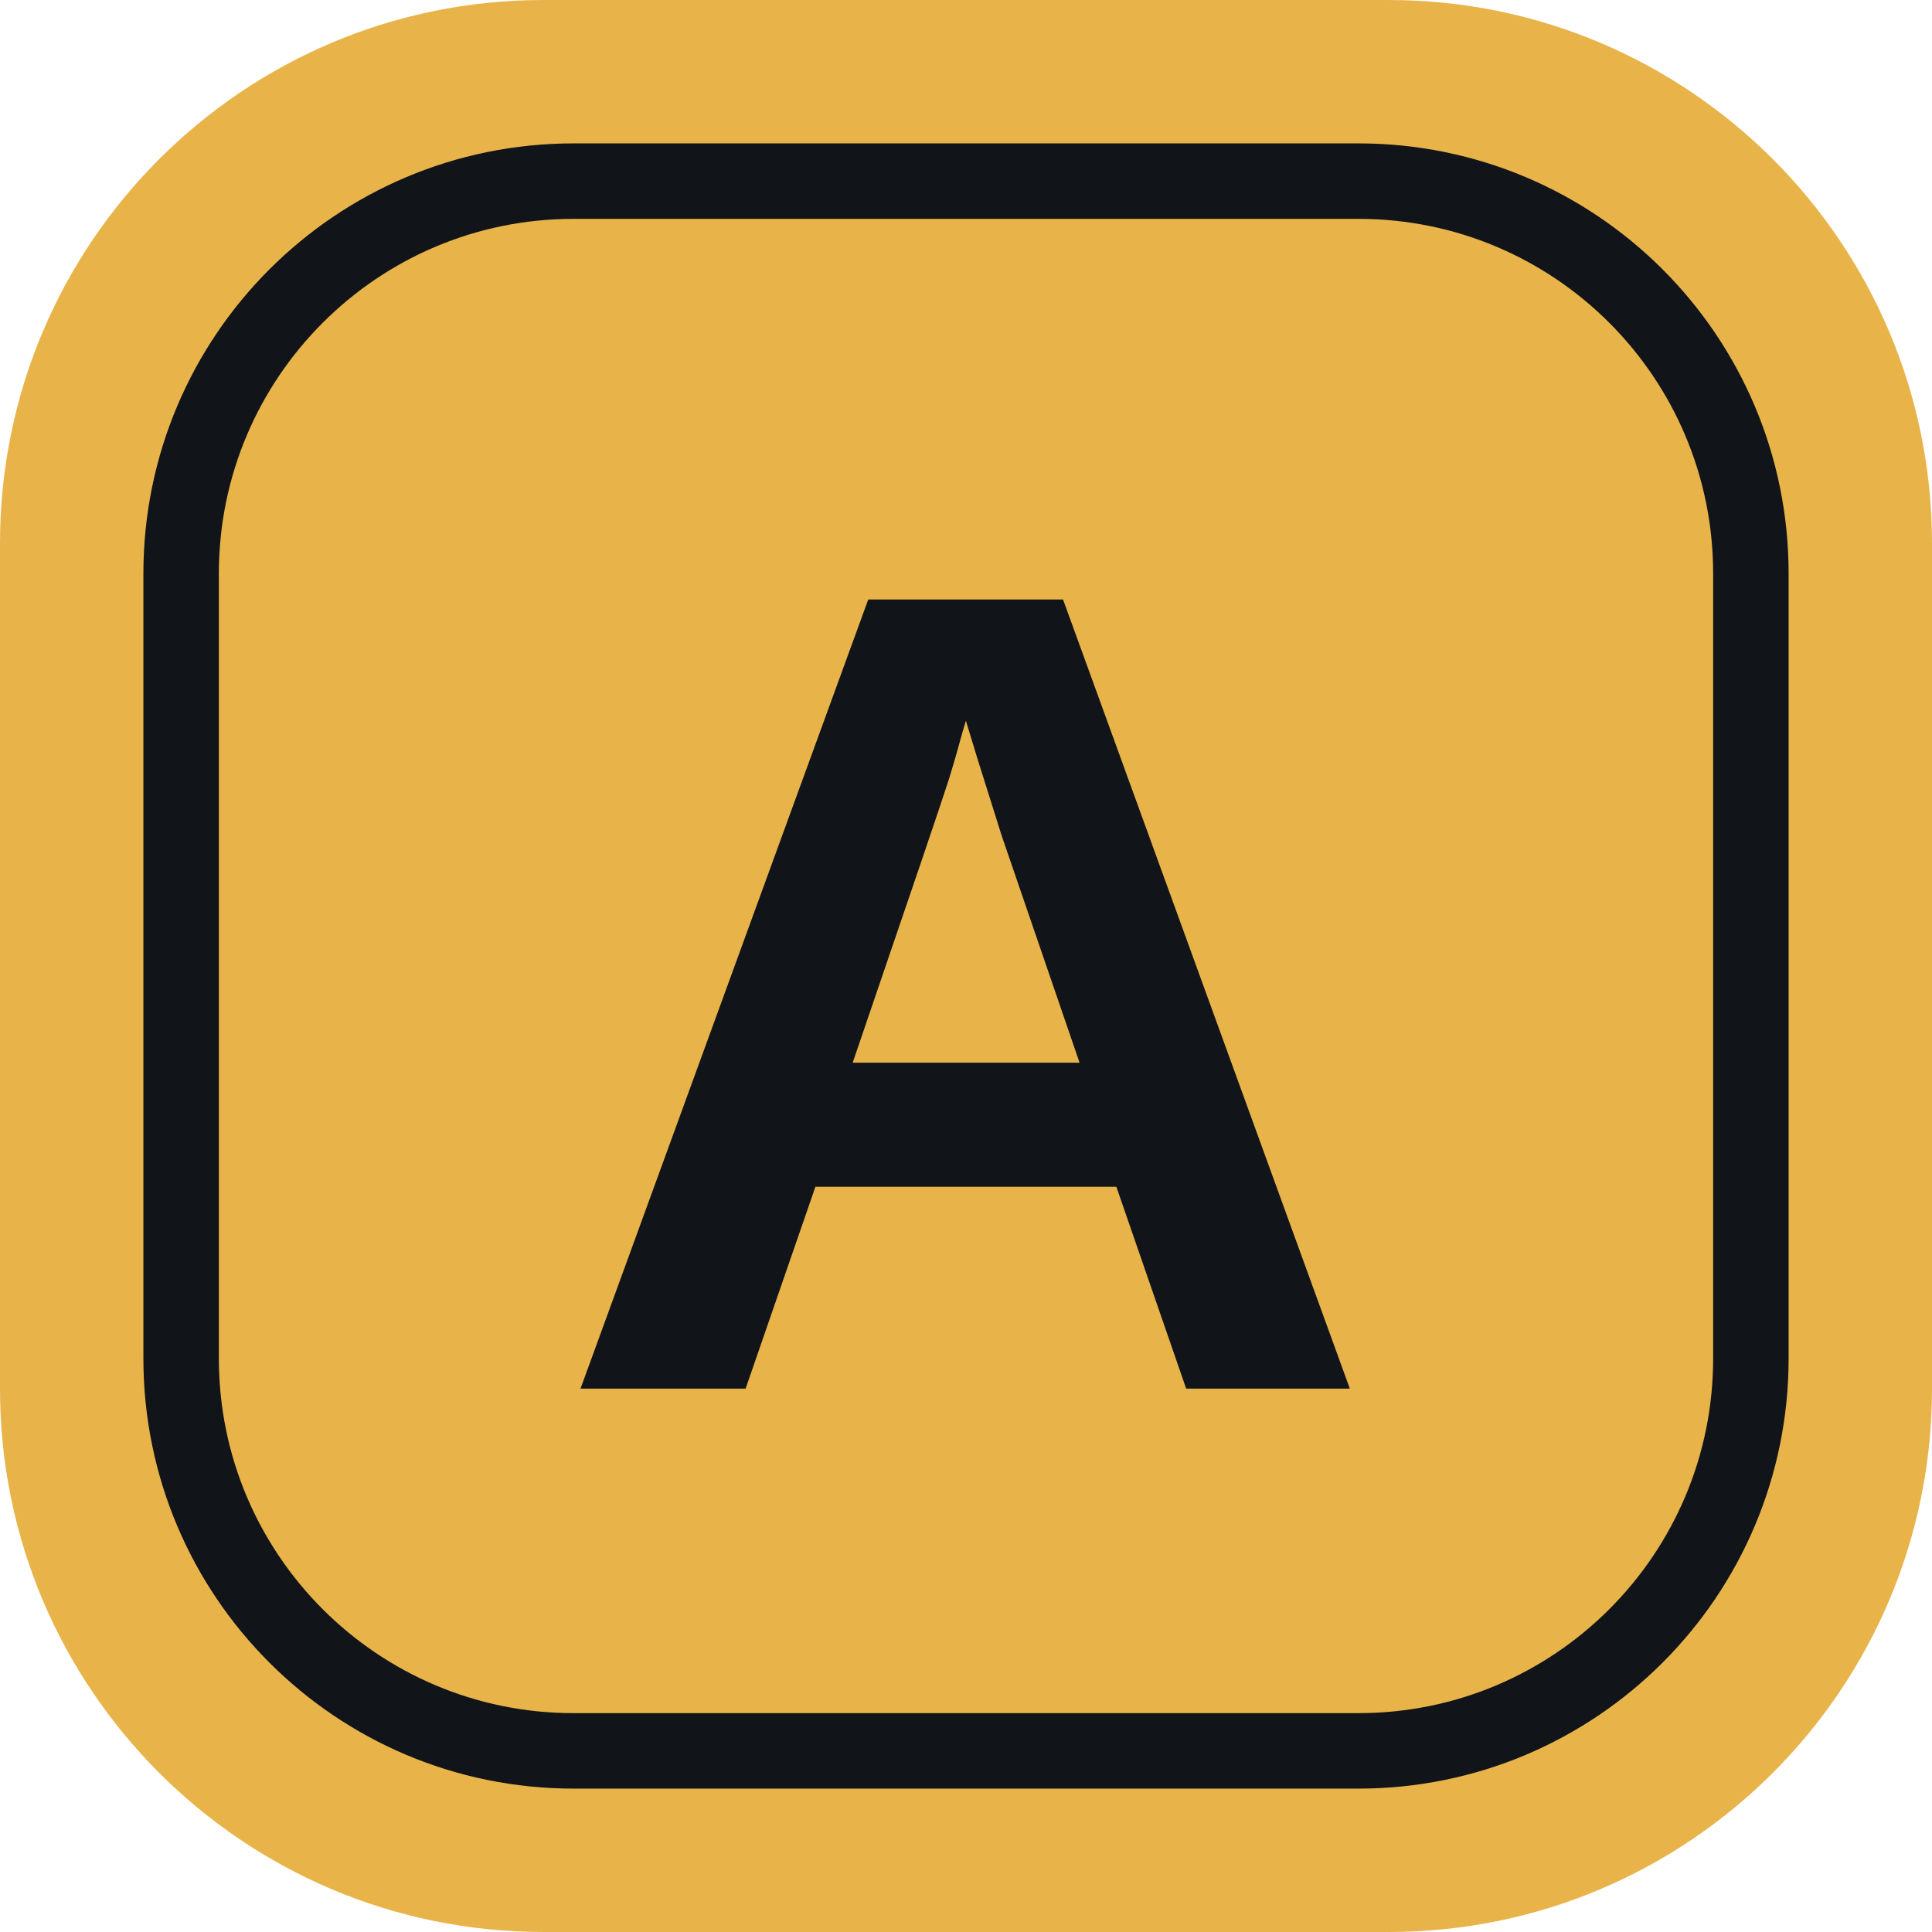
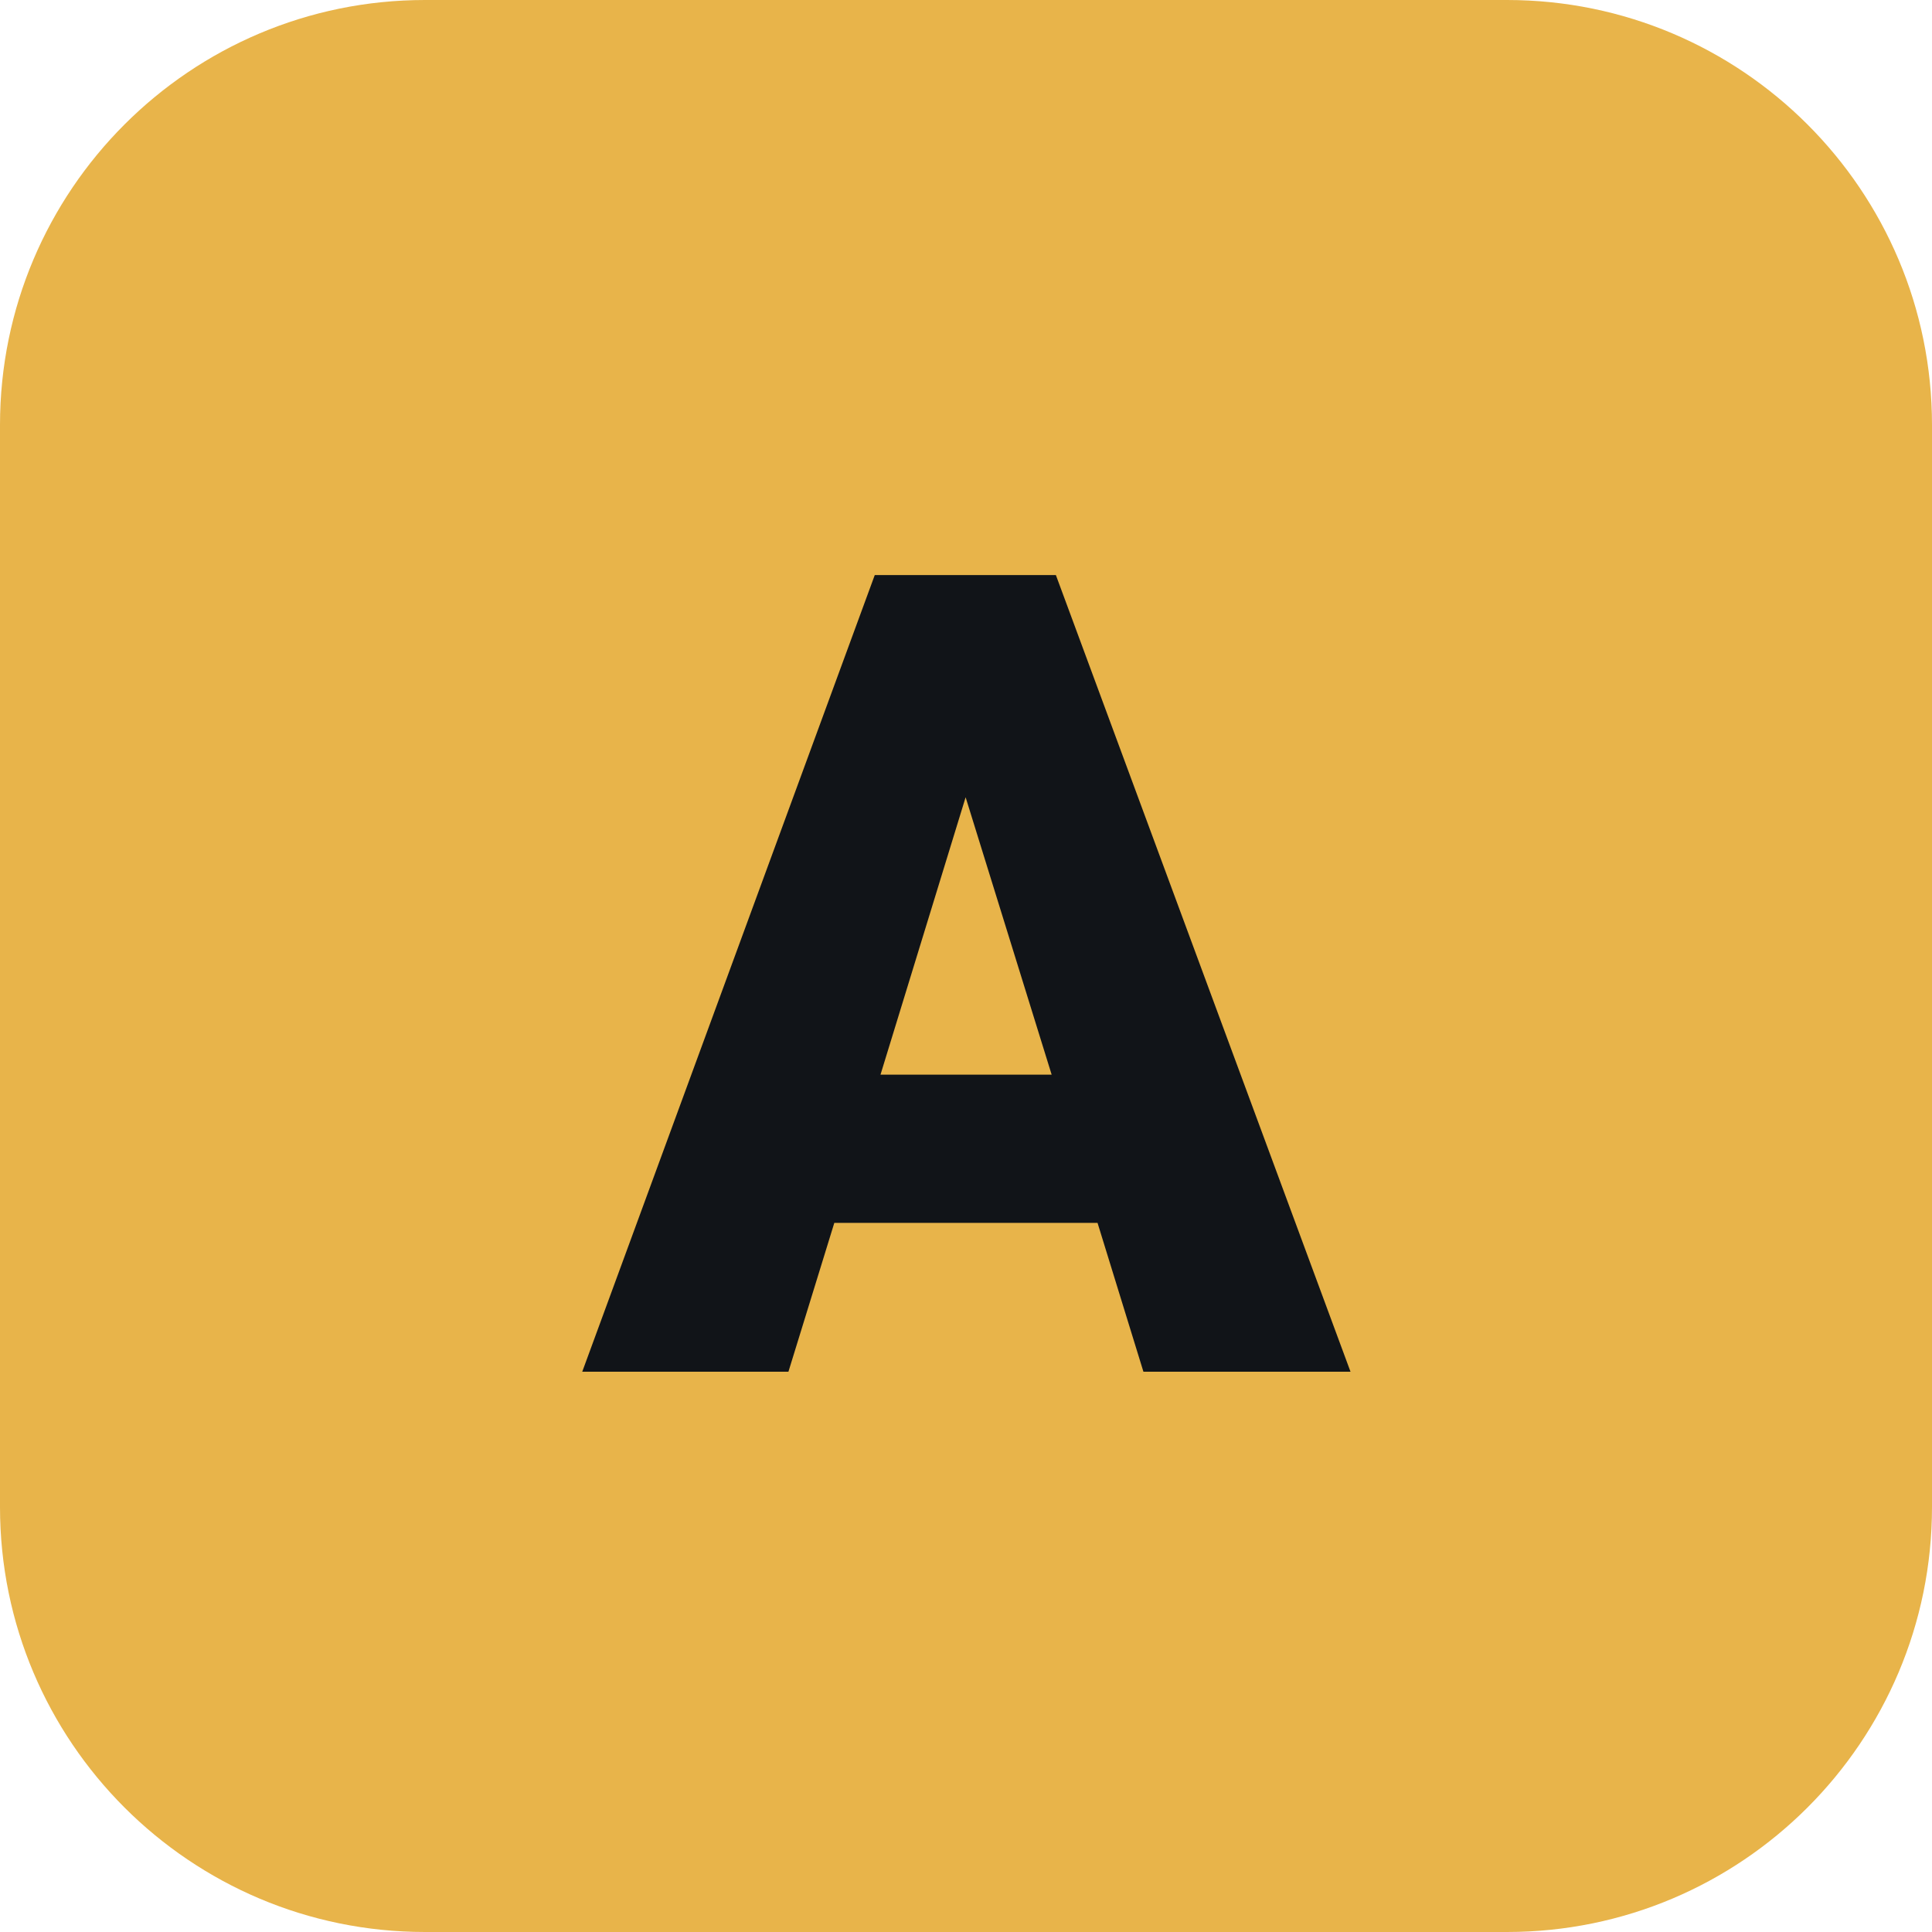
- <svg xmlns="http://www.w3.org/2000/svg" viewBox="0 0 64 64">
-   <rect width="64" height="64" rx="18" fill="#e8b44a" />
-   <rect x="6" y="6" width="52" height="52" rx="13" fill="none" stroke="#111418" stroke-width="2.5" />
-   <text x="32" y="46" text-anchor="middle" font-family="system-ui,Segoe UI,Arial,sans-serif" font-weight="800" font-size="38" fill="#111418">A</text>
+ <svg xmlns="http://www.w3.org/2000/svg" viewBox="0 0 100 100">
+   <rect width="100" height="100" rx="22" fill="#e8b44a" />
+   <text x="50" y="71" font-size="58" font-family="system-ui,-apple-system,Segoe UI,Roboto,sans-serif" font-weight="800" text-anchor="middle" fill="#111418">A</text>
</svg>
